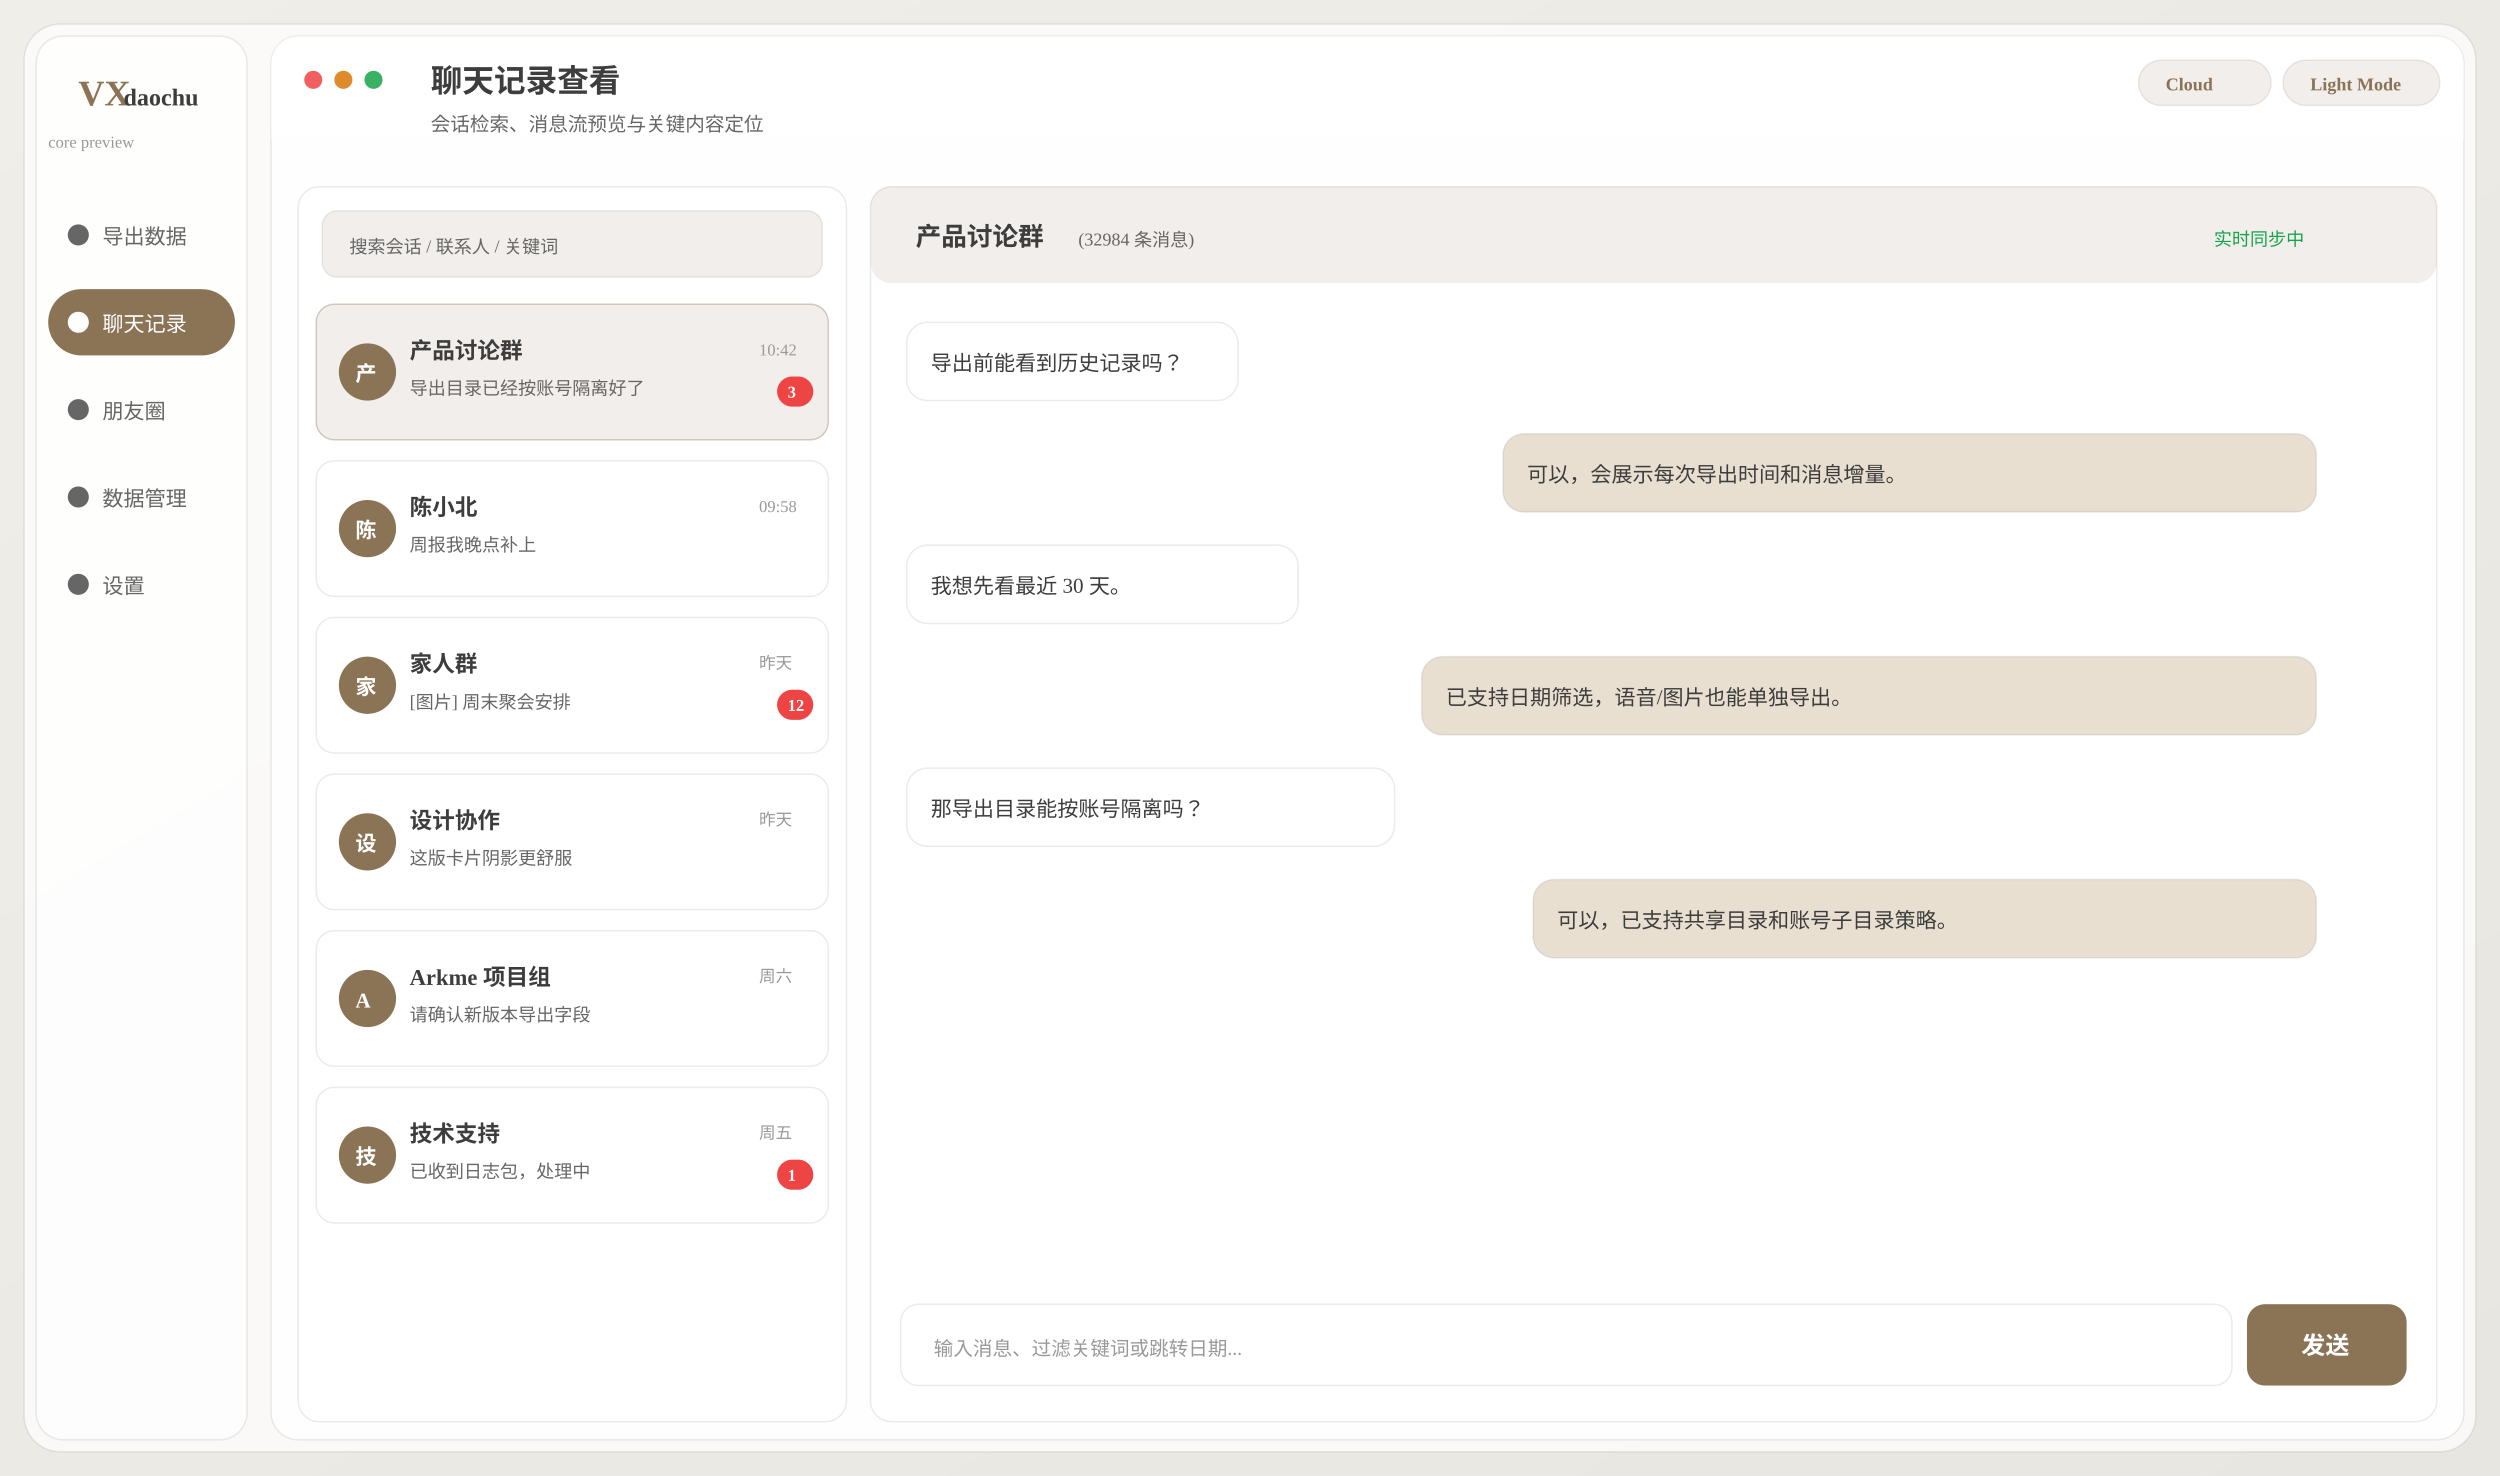
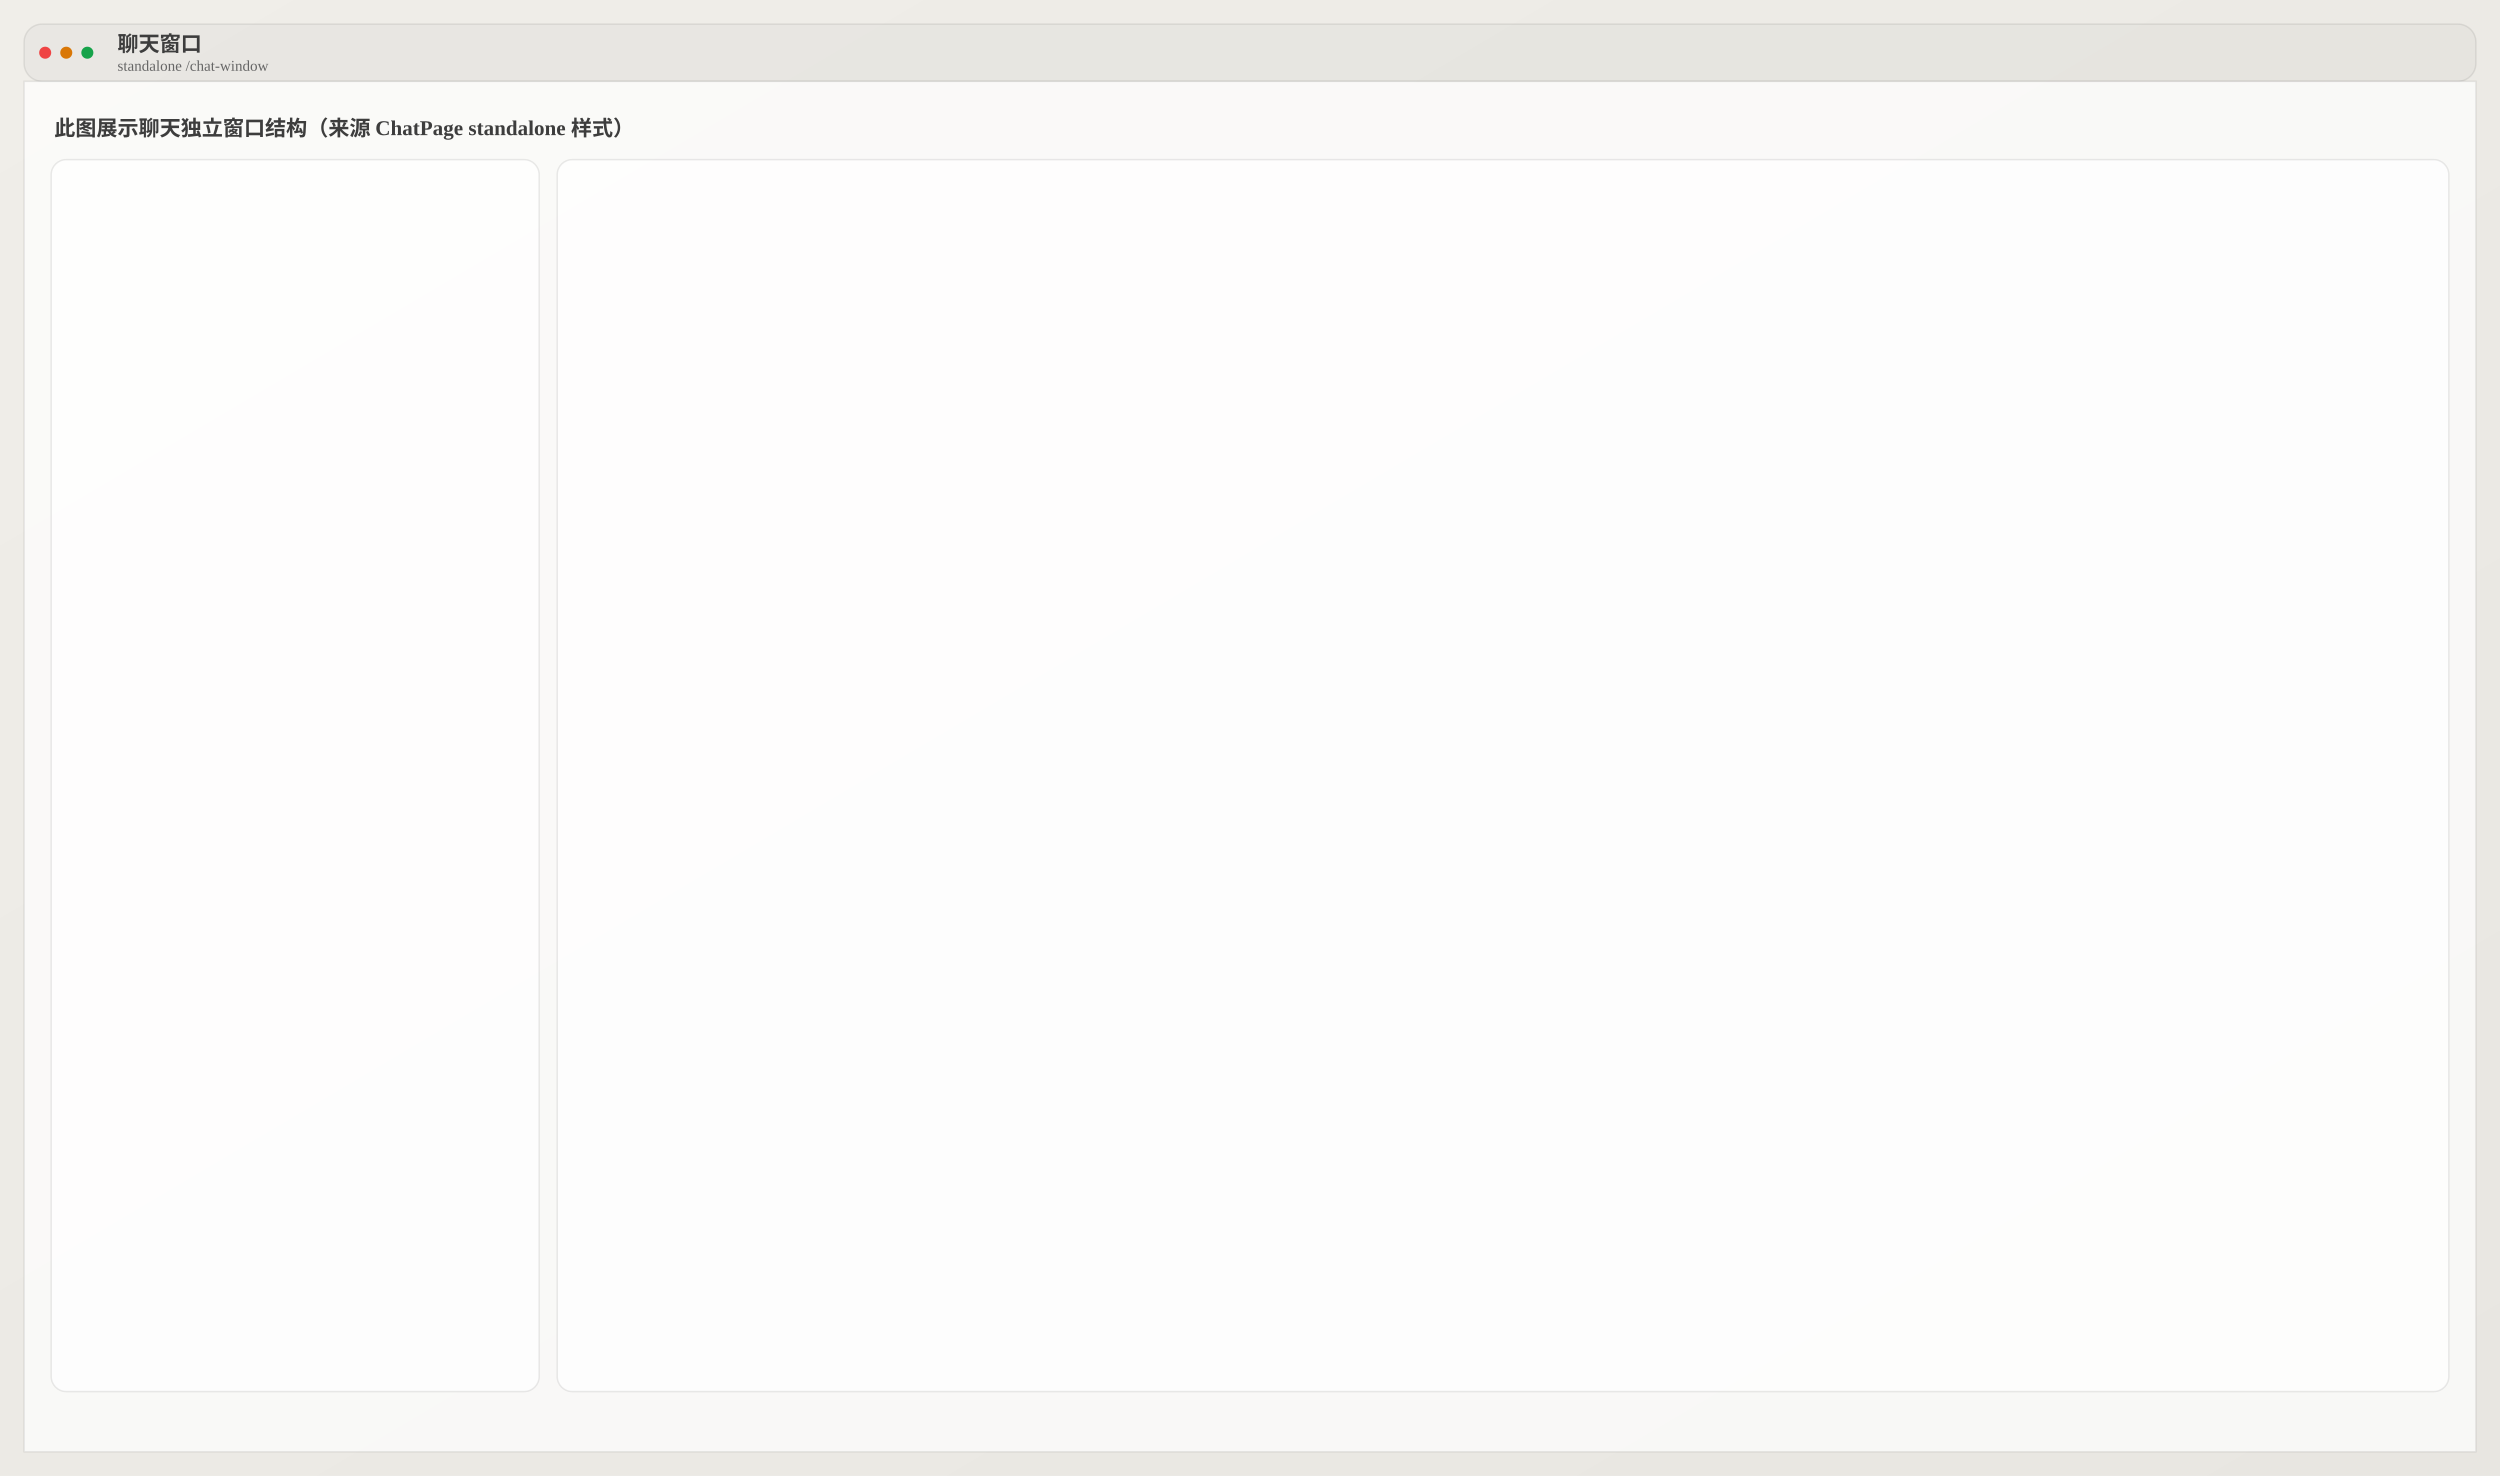
<svg xmlns="http://www.w3.org/2000/svg" width="1660" height="980" viewBox="0 0 1660 980">
  <defs>
    <linearGradient id="bg" x1="0" y1="0" x2="1" y2="1">
      <stop offset="0%" stop-color="#F0EEE9" />
      <stop offset="100%" stop-color="#E8E6E1" />
    </linearGradient>
-     <linearGradient id="titlebar" x1="0" y1="0" x2="0" y2="1">
-       <stop offset="0%" stop-color="#FFFFFF" stop-opacity="0.7" />
-       <stop offset="100%" stop-color="#FFFFFF" stop-opacity="0.45" />
-     </linearGradient>
  </defs>
  <rect x="0" y="0" width="1660" height="980" fill="url(#bg)" />
-   <rect x="16" y="16" width="1628" height="948" rx="24" fill="rgba(255,255,255,0.72)" stroke="rgba(0,0,0,0.08)" />
-   <rect x="24" y="24" width="140" height="932" rx="18" fill="rgba(255,255,255,0.74)" stroke="rgba(0,0,0,0.08)" />
-   <text x="52" y="70" fill="#8B7355" font-size="24" font-weight="700">VX</text>
-   <text x="82" y="70" fill="#3d3d3d" font-size="16" font-weight="600">daochu</text>
-   <text x="32" y="98" fill="#999999" font-size="11">core preview</text>
-   <rect x="32" y="134" width="124" height="44" rx="22" fill="transparent" />
-   <circle cx="52" cy="156" r="7" fill="#666666" />
-   <text x="68" y="162" fill="#666666" font-size="14" font-weight="500">导出数据</text>
-   <rect x="32" y="192" width="124" height="44" rx="22" fill="#8B7355" />
-   <circle cx="52" cy="214" r="7" fill="#ffffff" />
-   <text x="68" y="220" fill="#ffffff" font-size="14" font-weight="500">聊天记录</text>
-   <rect x="32" y="250" width="124" height="44" rx="22" fill="transparent" />
-   <circle cx="52" cy="272" r="7" fill="#666666" />
-   <text x="68" y="278" fill="#666666" font-size="14" font-weight="500">朋友圈</text>
-   <rect x="32" y="308" width="124" height="44" rx="22" fill="transparent" />
-   <circle cx="52" cy="330" r="7" fill="#666666" />
-   <text x="68" y="336" fill="#666666" font-size="14" font-weight="500">数据管理</text>
-   <rect x="32" y="366" width="124" height="44" rx="22" fill="transparent" />
-   <circle cx="52" cy="388" r="7" fill="#666666" />
-   <text x="68" y="394" fill="#666666" font-size="14" font-weight="500">设置</text>
-   <rect x="180" y="24" width="1456" height="932" rx="18" fill="rgba(255,255,255,0.84)" stroke="rgba(0,0,0,0.08)" />
-   <rect x="180" y="24" width="1456" height="84" rx="18" fill="url(#titlebar)" />
-   <circle cx="208" cy="53" r="6" fill="#ef4444" opacity="0.85" />
-   <circle cx="228" cy="53" r="6" fill="#d97706" opacity="0.85" />
-   <circle cx="248" cy="53" r="6" fill="#16a34a" opacity="0.85" />
-   <text x="286" y="61" fill="#3d3d3d" font-size="21" font-weight="600">聊天记录查看</text>
-   <text x="286" y="87" fill="#666666" font-size="13">会话检索、消息流预览与关键内容定位</text>
-   <rect x="1420" y="40" width="88" height="30" rx="15" fill="rgba(139,115,85,0.12)" stroke="rgba(0,0,0,0.08)" />
-   <text x="1438" y="60" fill="#8B7355" font-size="12" font-weight="600">Cloud</text>
-   <rect x="1516" y="40" width="104" height="30" rx="15" fill="rgba(139,115,85,0.12)" stroke="rgba(0,0,0,0.08)" />
-   <text x="1534" y="60" fill="#8B7355" font-size="12" font-weight="600">Light Mode</text>
-   <rect x="198" y="124" width="364" height="820" rx="14" fill="#FFFFFF" fill-opacity="0.74" stroke="rgba(0,0,0,0.08)" />
-   <rect x="214" y="140" width="332" height="44" rx="10" fill="rgba(139,115,85,0.12)" stroke="rgba(0,0,0,0.08)" />
-   <text x="232" y="168" fill="#666666" font-size="12">搜索会话 / 联系人 / 关键词</text>
-   <rect x="210" y="202" width="340" height="90" rx="12" fill="rgba(139,115,85,0.12)" stroke="#8B7355" stroke-opacity="0.35" />
-   <circle cx="244" cy="247" r="19" fill="#8B7355" />
-   <text x="236" y="253" fill="#fff" font-size="14" font-weight="700">产</text>
-   <text x="272" y="238" fill="#3d3d3d" font-size="15" font-weight="600">产品讨论群</text>
-   <text x="272" y="262" fill="#666666" font-size="12">导出目录已经按账号隔离好了</text>
-   <text x="504" y="236" fill="#999999" font-size="11">10:42</text>
-   <rect x="516" y="250" width="24" height="20" rx="10" fill="#ef4444" />
-   <text x="523" y="264" fill="#fff" font-size="11" font-weight="700">3</text>
-   <rect x="210" y="306" width="340" height="90" rx="12" fill="transparent" stroke="rgba(0,0,0,0.08)" stroke-opacity="1" />
-   <circle cx="244" cy="351" r="19" fill="#8B7355" />
-   <text x="236" y="357" fill="#fff" font-size="14" font-weight="700">陈</text>
-   <text x="272" y="342" fill="#3d3d3d" font-size="15" font-weight="600">陈小北</text>
-   <text x="272" y="366" fill="#666666" font-size="12">周报我晚点补上</text>
-   <text x="504" y="340" fill="#999999" font-size="11">09:58</text>
-   <rect x="210" y="410" width="340" height="90" rx="12" fill="transparent" stroke="rgba(0,0,0,0.08)" stroke-opacity="1" />
-   <circle cx="244" cy="455" r="19" fill="#8B7355" />
-   <text x="236" y="461" fill="#fff" font-size="14" font-weight="700">家</text>
-   <text x="272" y="446" fill="#3d3d3d" font-size="15" font-weight="600">家人群</text>
-   <text x="272" y="470" fill="#666666" font-size="12">[图片] 周末聚会安排</text>
-   <text x="504" y="444" fill="#999999" font-size="11">昨天</text>
-   <rect x="516" y="458" width="24" height="20" rx="10" fill="#ef4444" />
-   <text x="523" y="472" fill="#fff" font-size="11" font-weight="700">12</text>
-   <rect x="210" y="514" width="340" height="90" rx="12" fill="transparent" stroke="rgba(0,0,0,0.08)" stroke-opacity="1" />
-   <circle cx="244" cy="559" r="19" fill="#8B7355" />
-   <text x="236" y="565" fill="#fff" font-size="14" font-weight="700">设</text>
-   <text x="272" y="550" fill="#3d3d3d" font-size="15" font-weight="600">设计协作</text>
-   <text x="272" y="574" fill="#666666" font-size="12">这版卡片阴影更舒服</text>
-   <text x="504" y="548" fill="#999999" font-size="11">昨天</text>
-   <rect x="210" y="618" width="340" height="90" rx="12" fill="transparent" stroke="rgba(0,0,0,0.08)" stroke-opacity="1" />
-   <circle cx="244" cy="663" r="19" fill="#8B7355" />
-   <text x="236" y="669" fill="#fff" font-size="14" font-weight="700">A</text>
-   <text x="272" y="654" fill="#3d3d3d" font-size="15" font-weight="600">Arkme 项目组</text>
-   <text x="272" y="678" fill="#666666" font-size="12">请确认新版本导出字段</text>
-   <text x="504" y="652" fill="#999999" font-size="11">周六</text>
-   <rect x="210" y="722" width="340" height="90" rx="12" fill="transparent" stroke="rgba(0,0,0,0.08)" stroke-opacity="1" />
-   <circle cx="244" cy="767" r="19" fill="#8B7355" />
-   <text x="236" y="773" fill="#fff" font-size="14" font-weight="700">技</text>
-   <text x="272" y="758" fill="#3d3d3d" font-size="15" font-weight="600">技术支持</text>
-   <text x="272" y="782" fill="#666666" font-size="12">已收到日志包，处理中</text>
-   <text x="504" y="756" fill="#999999" font-size="11">周五</text>
-   <rect x="516" y="770" width="24" height="20" rx="10" fill="#ef4444" />
-   <text x="523" y="784" fill="#fff" font-size="11" font-weight="700">1</text>
-   <rect x="578" y="124" width="1040" height="820" rx="14" fill="#FFFFFF" fill-opacity="0.74" stroke="rgba(0,0,0,0.08)" />
-   <rect x="578" y="124" width="1040" height="64" rx="14" fill="rgba(139,115,85,0.12)" />
-   <text x="608" y="163" fill="#3d3d3d" font-size="17" font-weight="600">产品讨论群</text>
-   <text x="716" y="163" fill="#666666" font-size="12">(32984 条消息)</text>
-   <text x="1470" y="163" fill="#16a34a" font-size="12">实时同步中</text>
-   <rect x="602" y="214" width="220" height="52" rx="14" fill="#ffffff" stroke="rgba(0,0,0,0.08)" />
-   <text x="618" y="246" fill="#3d3d3d" font-size="14">导出前能看到历史记录吗？</text>
-   <rect x="998" y="288" width="540" height="52" rx="14" fill="#e8dfd1" stroke="rgba(0,0,0,0.08)" />
-   <text x="1014" y="320" fill="#3d3d3d" font-size="14">可以，会展示每次导出时间和消息增量。</text>
-   <rect x="602" y="362" width="260" height="52" rx="14" fill="#ffffff" stroke="rgba(0,0,0,0.08)" />
-   <text x="618" y="394" fill="#3d3d3d" font-size="14">我想先看最近 30 天。</text>
-   <rect x="944" y="436" width="594" height="52" rx="14" fill="#e8dfd1" stroke="rgba(0,0,0,0.08)" />
-   <text x="960" y="468" fill="#3d3d3d" font-size="14">已支持日期筛选，语音/图片也能单独导出。</text>
-   <rect x="602" y="510" width="324" height="52" rx="14" fill="#ffffff" stroke="rgba(0,0,0,0.08)" />
-   <text x="618" y="542" fill="#3d3d3d" font-size="14">那导出目录能按账号隔离吗？</text>
-   <rect x="1018" y="584" width="520" height="52" rx="14" fill="#e8dfd1" stroke="rgba(0,0,0,0.08)" />
-   <text x="1034" y="616" fill="#3d3d3d" font-size="14">可以，已支持共享目录和账号子目录策略。</text>
-   <rect x="598" y="866" width="884" height="54" rx="12" fill="#FFFFFF" stroke="rgba(0,0,0,0.08)" />
-   <text x="620" y="900" fill="#999999" font-size="13">输入消息、过滤关键词或跳转日期...</text>
-   <rect x="1492" y="866" width="106" height="54" rx="12" fill="#8B7355" />
-   <text x="1528" y="899" fill="#fff" font-size="16" font-weight="600">发送</text>
+   <rect x="16" y="16" width="1628" height="38" rx="12" fill="rgba(0, 0, 0, 0.03)" stroke="rgba(0, 0, 0, 0.08)" />
+   <circle cx="30" cy="35" r="4" fill="#ef4444" />
+   <circle cx="44" cy="35" r="4" fill="#d97706" />
+   <circle cx="58" cy="35" r="4" fill="#16a34a" />
+   <text x="78" y="34" fill="#3d3d3d" font-size="14" font-weight="600">聊天窗口</text>
+   <text x="78" y="47" fill="#666666" font-size="10">standalone /chat-window</text>
+   <rect x="16" y="54" width="1628" height="910" fill="rgba(255, 255, 255, 0.7)" stroke="rgba(0, 0, 0, 0.08)" />
+   <text x="36" y="90" fill="#3d3d3d" font-size="14" font-weight="600">此图展示聊天独立窗口结构（来源 ChatPage standalone 样式）</text>
+   <rect x="34" y="106" width="324" height="818" rx="10" fill="rgba(255, 255, 255, 0.7)" stroke="rgba(0, 0, 0, 0.08)" />
+   <rect x="370" y="106" width="1256" height="818" rx="10" fill="rgba(255, 255, 255, 0.7)" stroke="rgba(0, 0, 0, 0.08)" />
</svg>
